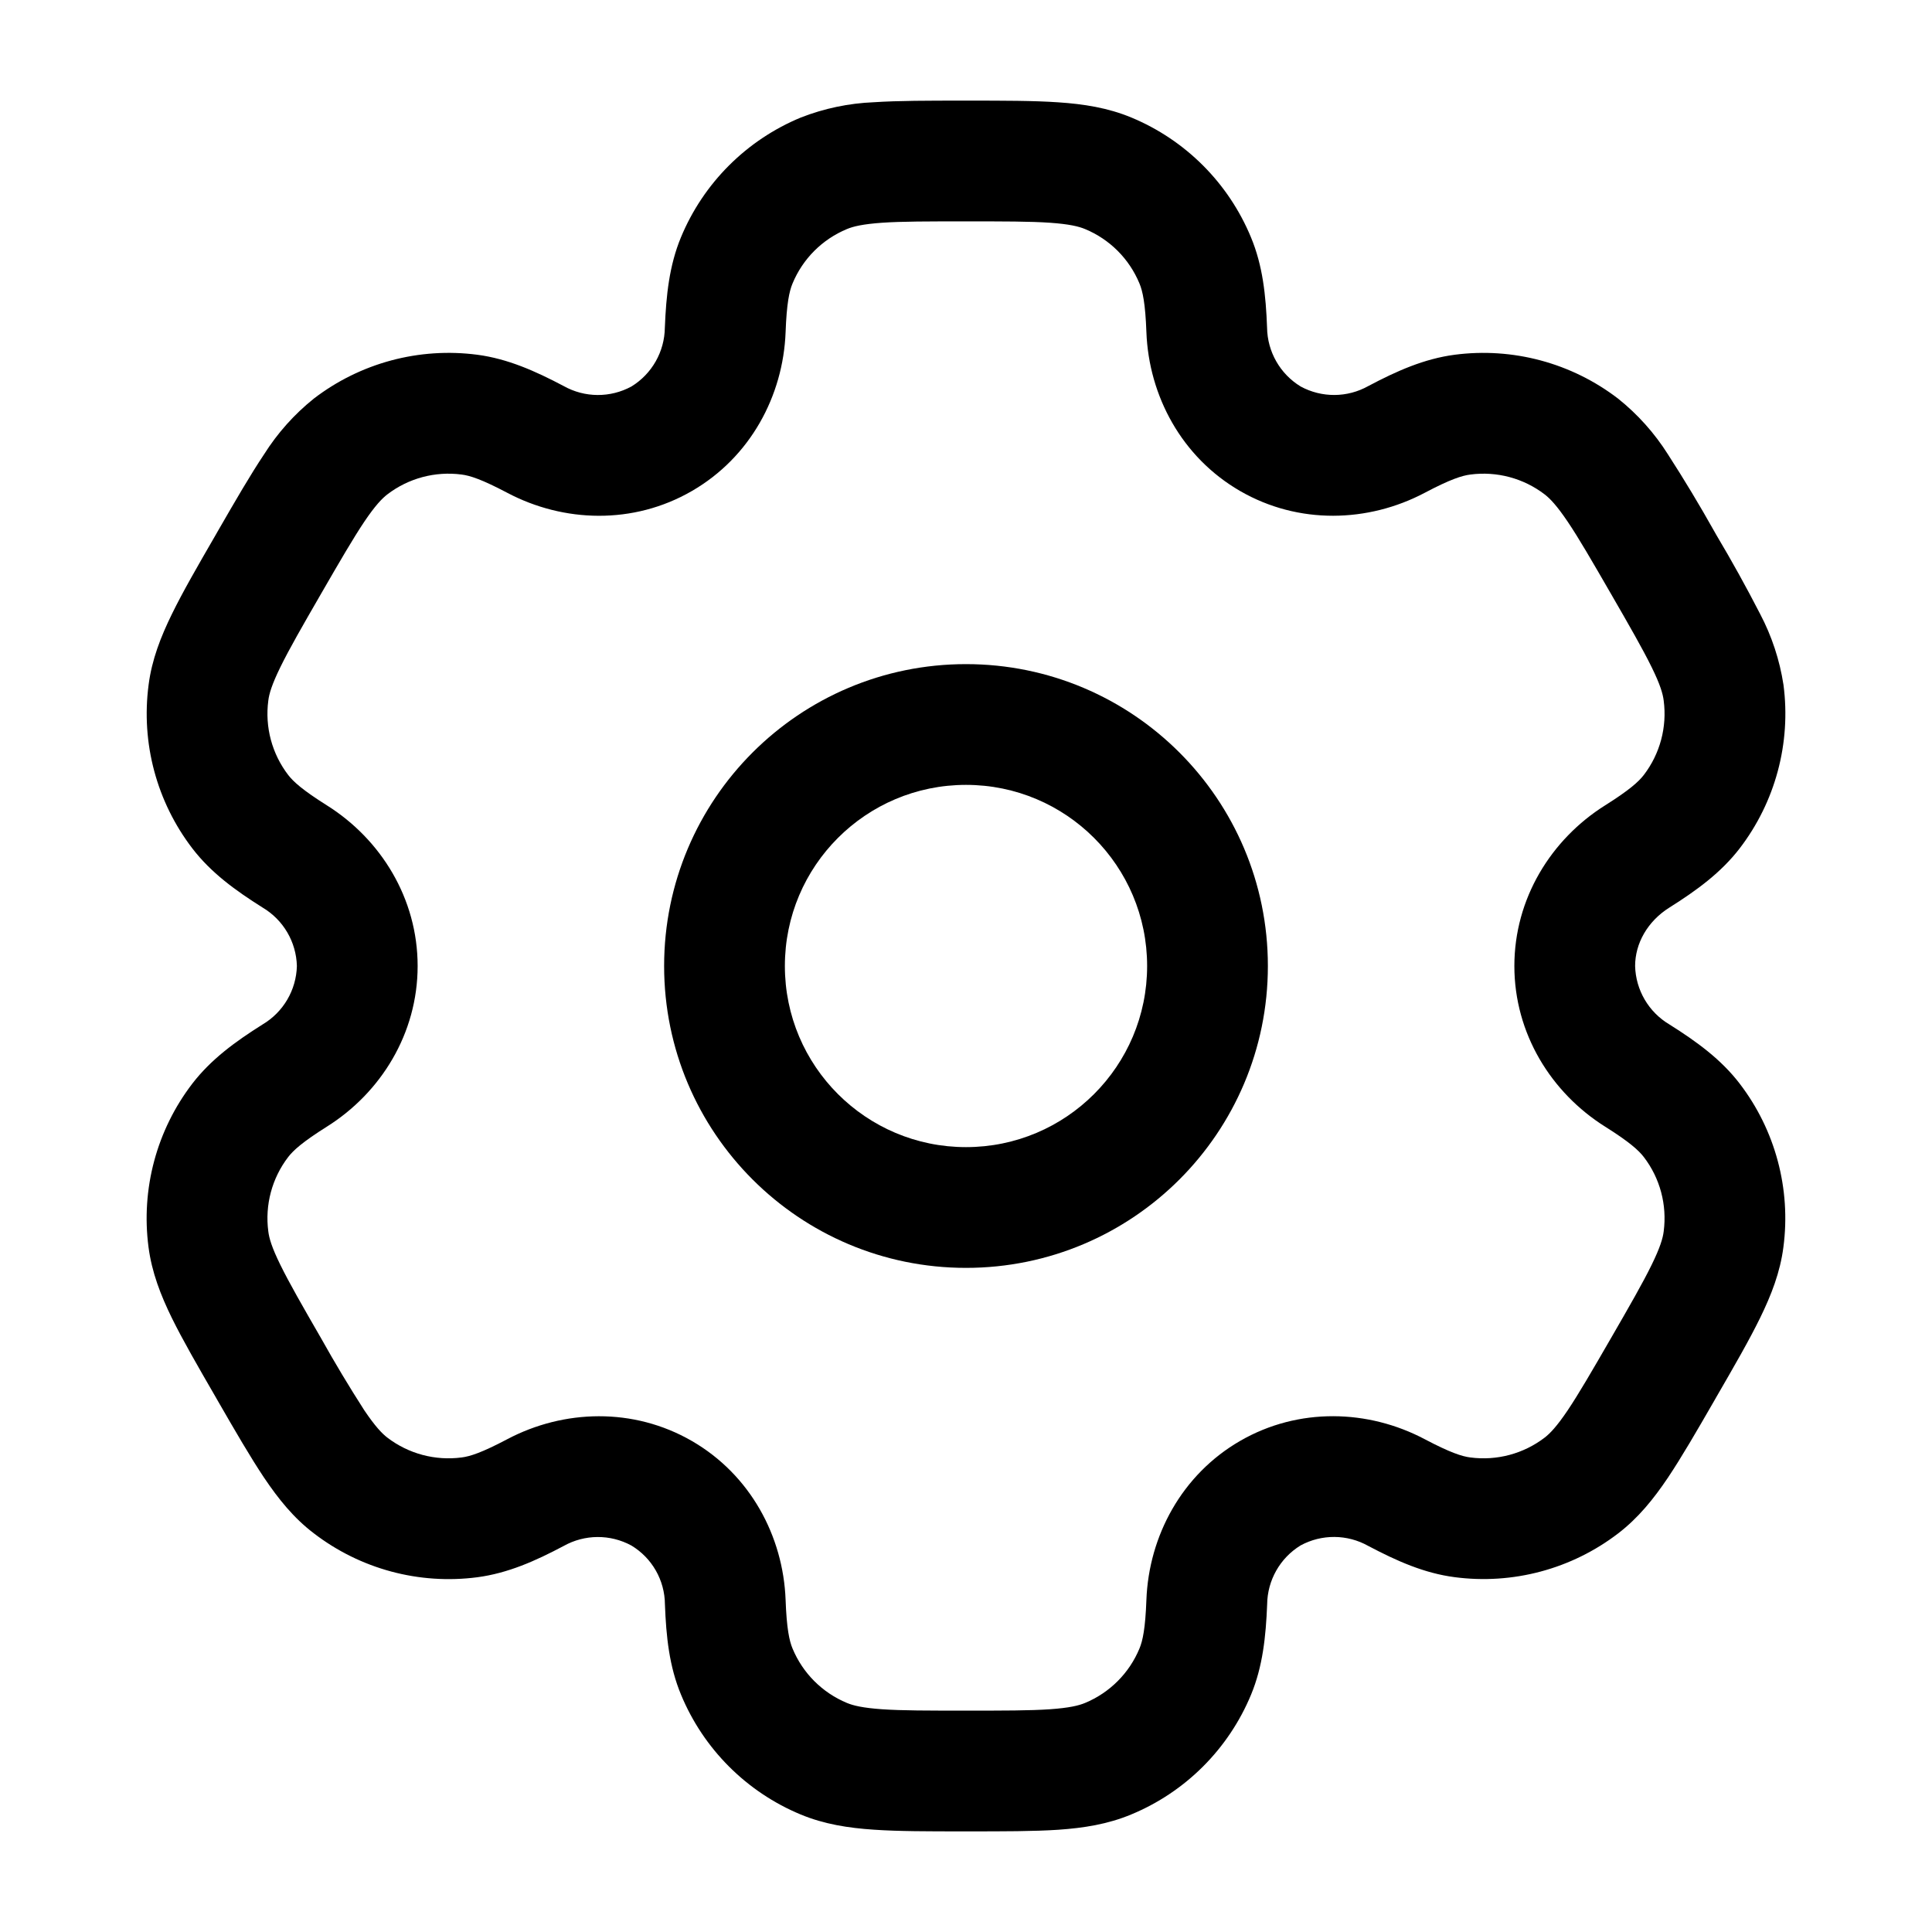
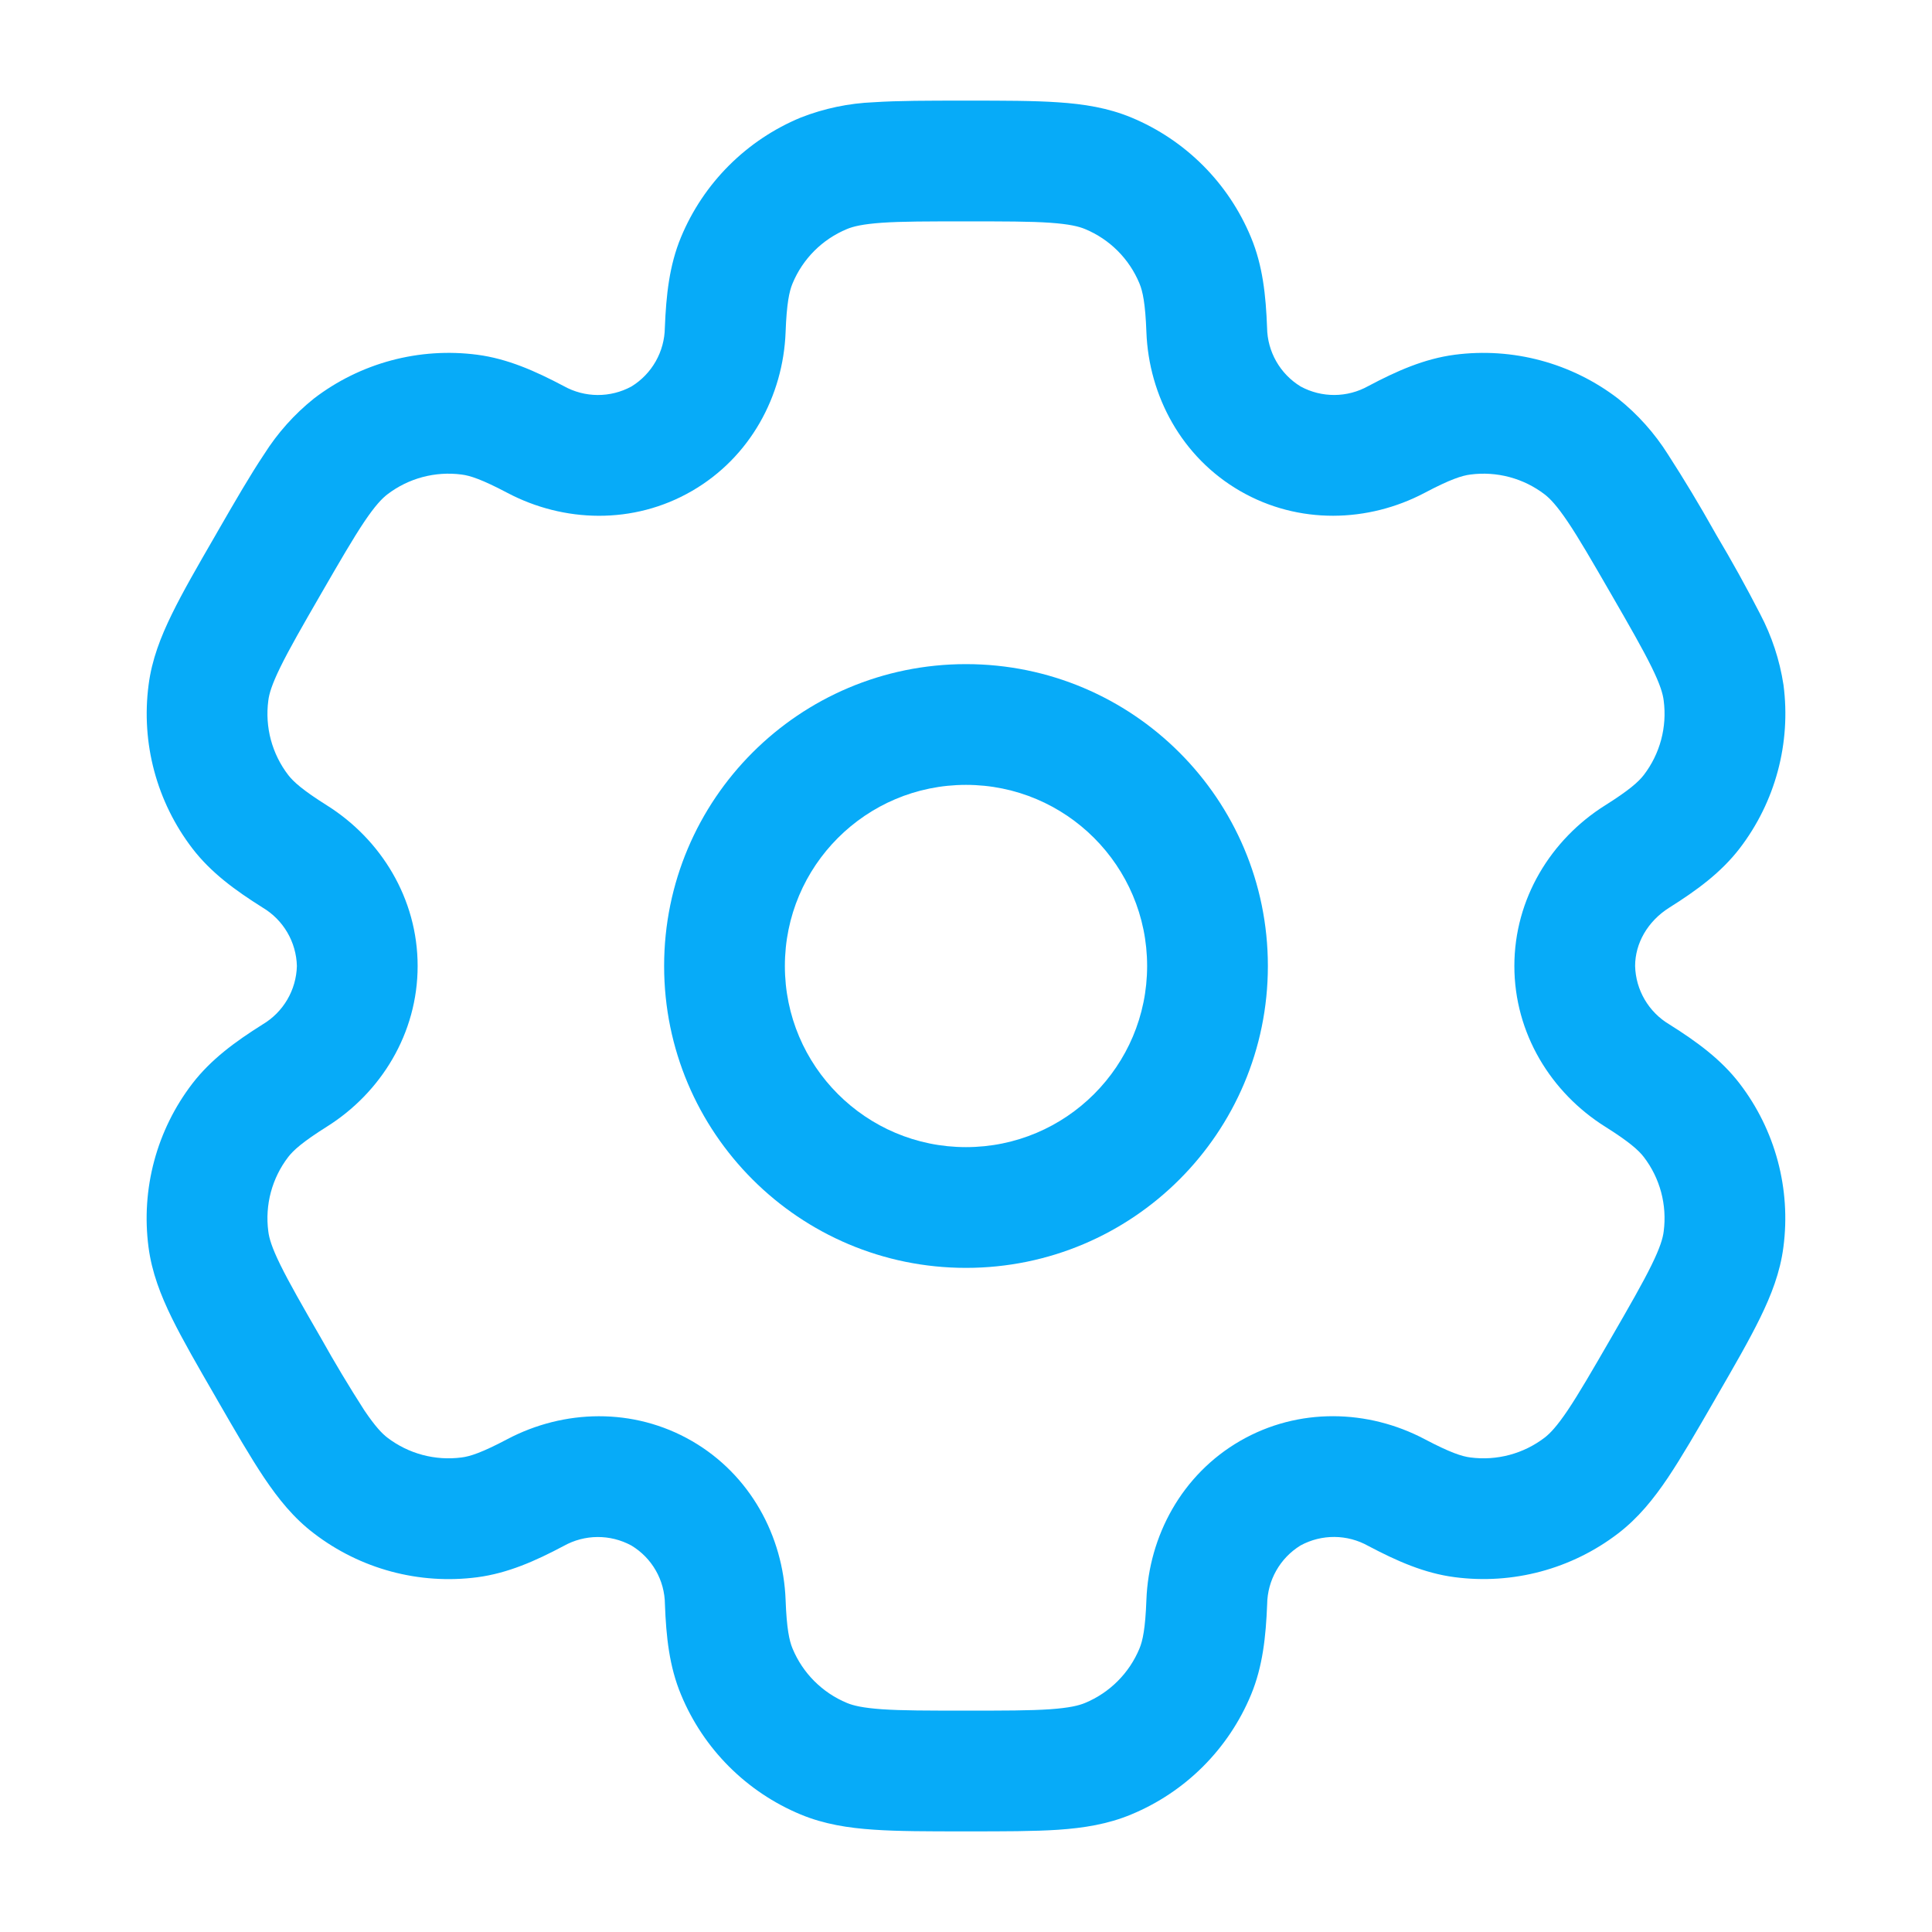
<svg xmlns="http://www.w3.org/2000/svg" width="1em" height="1em" viewBox="0 0 24 24">
-   <g fill="currentColor" fill-rule="evenodd" clip-rule="evenodd">
+   <g fill="#07ABF8" fill-rule="evenodd" clip-rule="evenodd">
    <path d="M12 8.25a3.75 3.75 0 1 0 0 7.5a3.75 3.75 0 0 0 0-7.5M9.75 12a2.25 2.25 0 1 1 4.5 0a2.25 2.25 0 0 1-4.5 0" />
    <path d="M11.975 1.25c-.445 0-.816 0-1.12.02a2.8 2.8 0 0 0-.907.19a2.75 2.75 0 0 0-1.489 1.488c-.145.35-.184.72-.2 1.122a.87.87 0 0 1-.415.731a.87.87 0 0 1-.841-.005c-.356-.188-.696-.339-1.072-.389a2.75 2.75 0 0 0-2.033.545a2.8 2.8 0 0 0-.617.691c-.17.254-.356.575-.578.96l-.025.044c-.223.385-.408.706-.542.98c-.14.286-.25.568-.29.88a2.75 2.75 0 0 0 .544 2.033c.231.301.532.52.872.734a.87.87 0 0 1 .426.726a.87.87 0 0 1-.426.726c-.34.214-.64.433-.872.734a2.75 2.75 0 0 0-.545 2.033c.041.312.15.594.29.88c.135.274.32.595.543.98l.025.044c.222.385.408.706.578.96c.177.263.367.5.617.69a2.75 2.75 0 0 0 2.033.546c.376-.05.716-.2 1.072-.389a.87.87 0 0 1 .84-.005a.86.86 0 0 1 .417.731c.015.402.054.772.2 1.122a2.75 2.75 0 0 0 1.488 1.489c.29.12.59.167.907.188c.304.021.675.021 1.12.021h.05c.445 0 .816 0 1.12-.02c.318-.022.617-.069.907-.19a2.75 2.75 0 0 0 1.489-1.488c.145-.35.184-.72.2-1.122a.87.87 0 0 1 .415-.732a.87.87 0 0 1 .841.006c.356.188.696.339 1.072.388a2.75 2.75 0 0 0 2.033-.544c.25-.192.44-.428.617-.691c.17-.254.356-.575.578-.96l.025-.044c.223-.385.408-.706.542-.98c.14-.286.25-.569.29-.88a2.75 2.75 0 0 0-.544-2.033c-.231-.301-.532-.52-.872-.734a.87.87 0 0 1-.426-.726c0-.278.152-.554.426-.726c.34-.214.64-.433.872-.734a2.75 2.75 0 0 0 .545-2.033a2.8 2.8 0 0 0-.29-.88a18 18 0 0 0-.543-.98l-.025-.044a18 18 0 0 0-.578-.96a2.8 2.8 0 0 0-.617-.69a2.75 2.75 0 0 0-2.033-.546c-.376.05-.716.2-1.072.389a.87.87 0 0 1-.84.005a.87.87 0 0 1-.417-.731c-.015-.402-.054-.772-.2-1.122a2.75 2.75 0 0 0-1.488-1.489c-.29-.12-.59-.167-.907-.188c-.304-.021-.675-.021-1.12-.021zm-1.453 1.595c.077-.032.194-.061.435-.078c.247-.017.567-.017 1.043-.017s.796 0 1.043.017c.241.017.358.046.435.078c.307.127.55.37.677.677c.04.096.073.247.086.604c.03.792.439 1.555 1.165 1.974s1.591.392 2.292.022c.316-.167.463-.214.567-.227a1.25 1.25 0 0 1 .924.247c.066.051.15.138.285.338c.139.206.299.483.537.895s.397.69.506.912c.107.217.14.333.15.416a1.25 1.25 0 0 1-.247.924c-.064.083-.178.187-.48.377c-.672.422-1.128 1.158-1.128 1.996s.456 1.574 1.128 1.996c.302.19.416.294.48.377c.202.263.29.595.247.924c-.01.083-.044.2-.15.416c-.109.223-.268.5-.506.912s-.399.689-.537.895c-.135.2-.219.287-.285.338a1.25 1.25 0 0 1-.924.247c-.104-.013-.25-.06-.567-.227c-.7-.37-1.566-.398-2.292.021s-1.135 1.183-1.165 1.975c-.013.357-.046.508-.086.604a1.25 1.25 0 0 1-.677.677c-.077.032-.194.061-.435.078c-.247.017-.567.017-1.043.017s-.796 0-1.043-.017c-.241-.017-.358-.046-.435-.078a1.25 1.25 0 0 1-.677-.677c-.04-.096-.073-.247-.086-.604c-.03-.792-.439-1.555-1.165-1.974s-1.591-.392-2.292-.022c-.316.167-.463.214-.567.227a1.25 1.25 0 0 1-.924-.247c-.066-.051-.15-.138-.285-.338a17 17 0 0 1-.537-.895c-.238-.412-.397-.69-.506-.912c-.107-.217-.14-.333-.15-.416a1.25 1.25 0 0 1 .247-.924c.064-.083.178-.187.48-.377c.672-.422 1.128-1.158 1.128-1.996s-.456-1.574-1.128-1.996c-.302-.19-.416-.294-.48-.377a1.25 1.25 0 0 1-.247-.924c.01-.083.044-.2.15-.416c.109-.223.268-.5.506-.912s.399-.689.537-.895c.135-.2.219-.287.285-.338a1.25 1.25 0 0 1 .924-.247c.104.013.25.06.567.227c.7.37 1.566.398 2.292-.022c.726-.419 1.135-1.182 1.165-1.974c.013-.357.046-.508.086-.604c.127-.307.37-.55.677-.677" />
  </g>
</svg>
